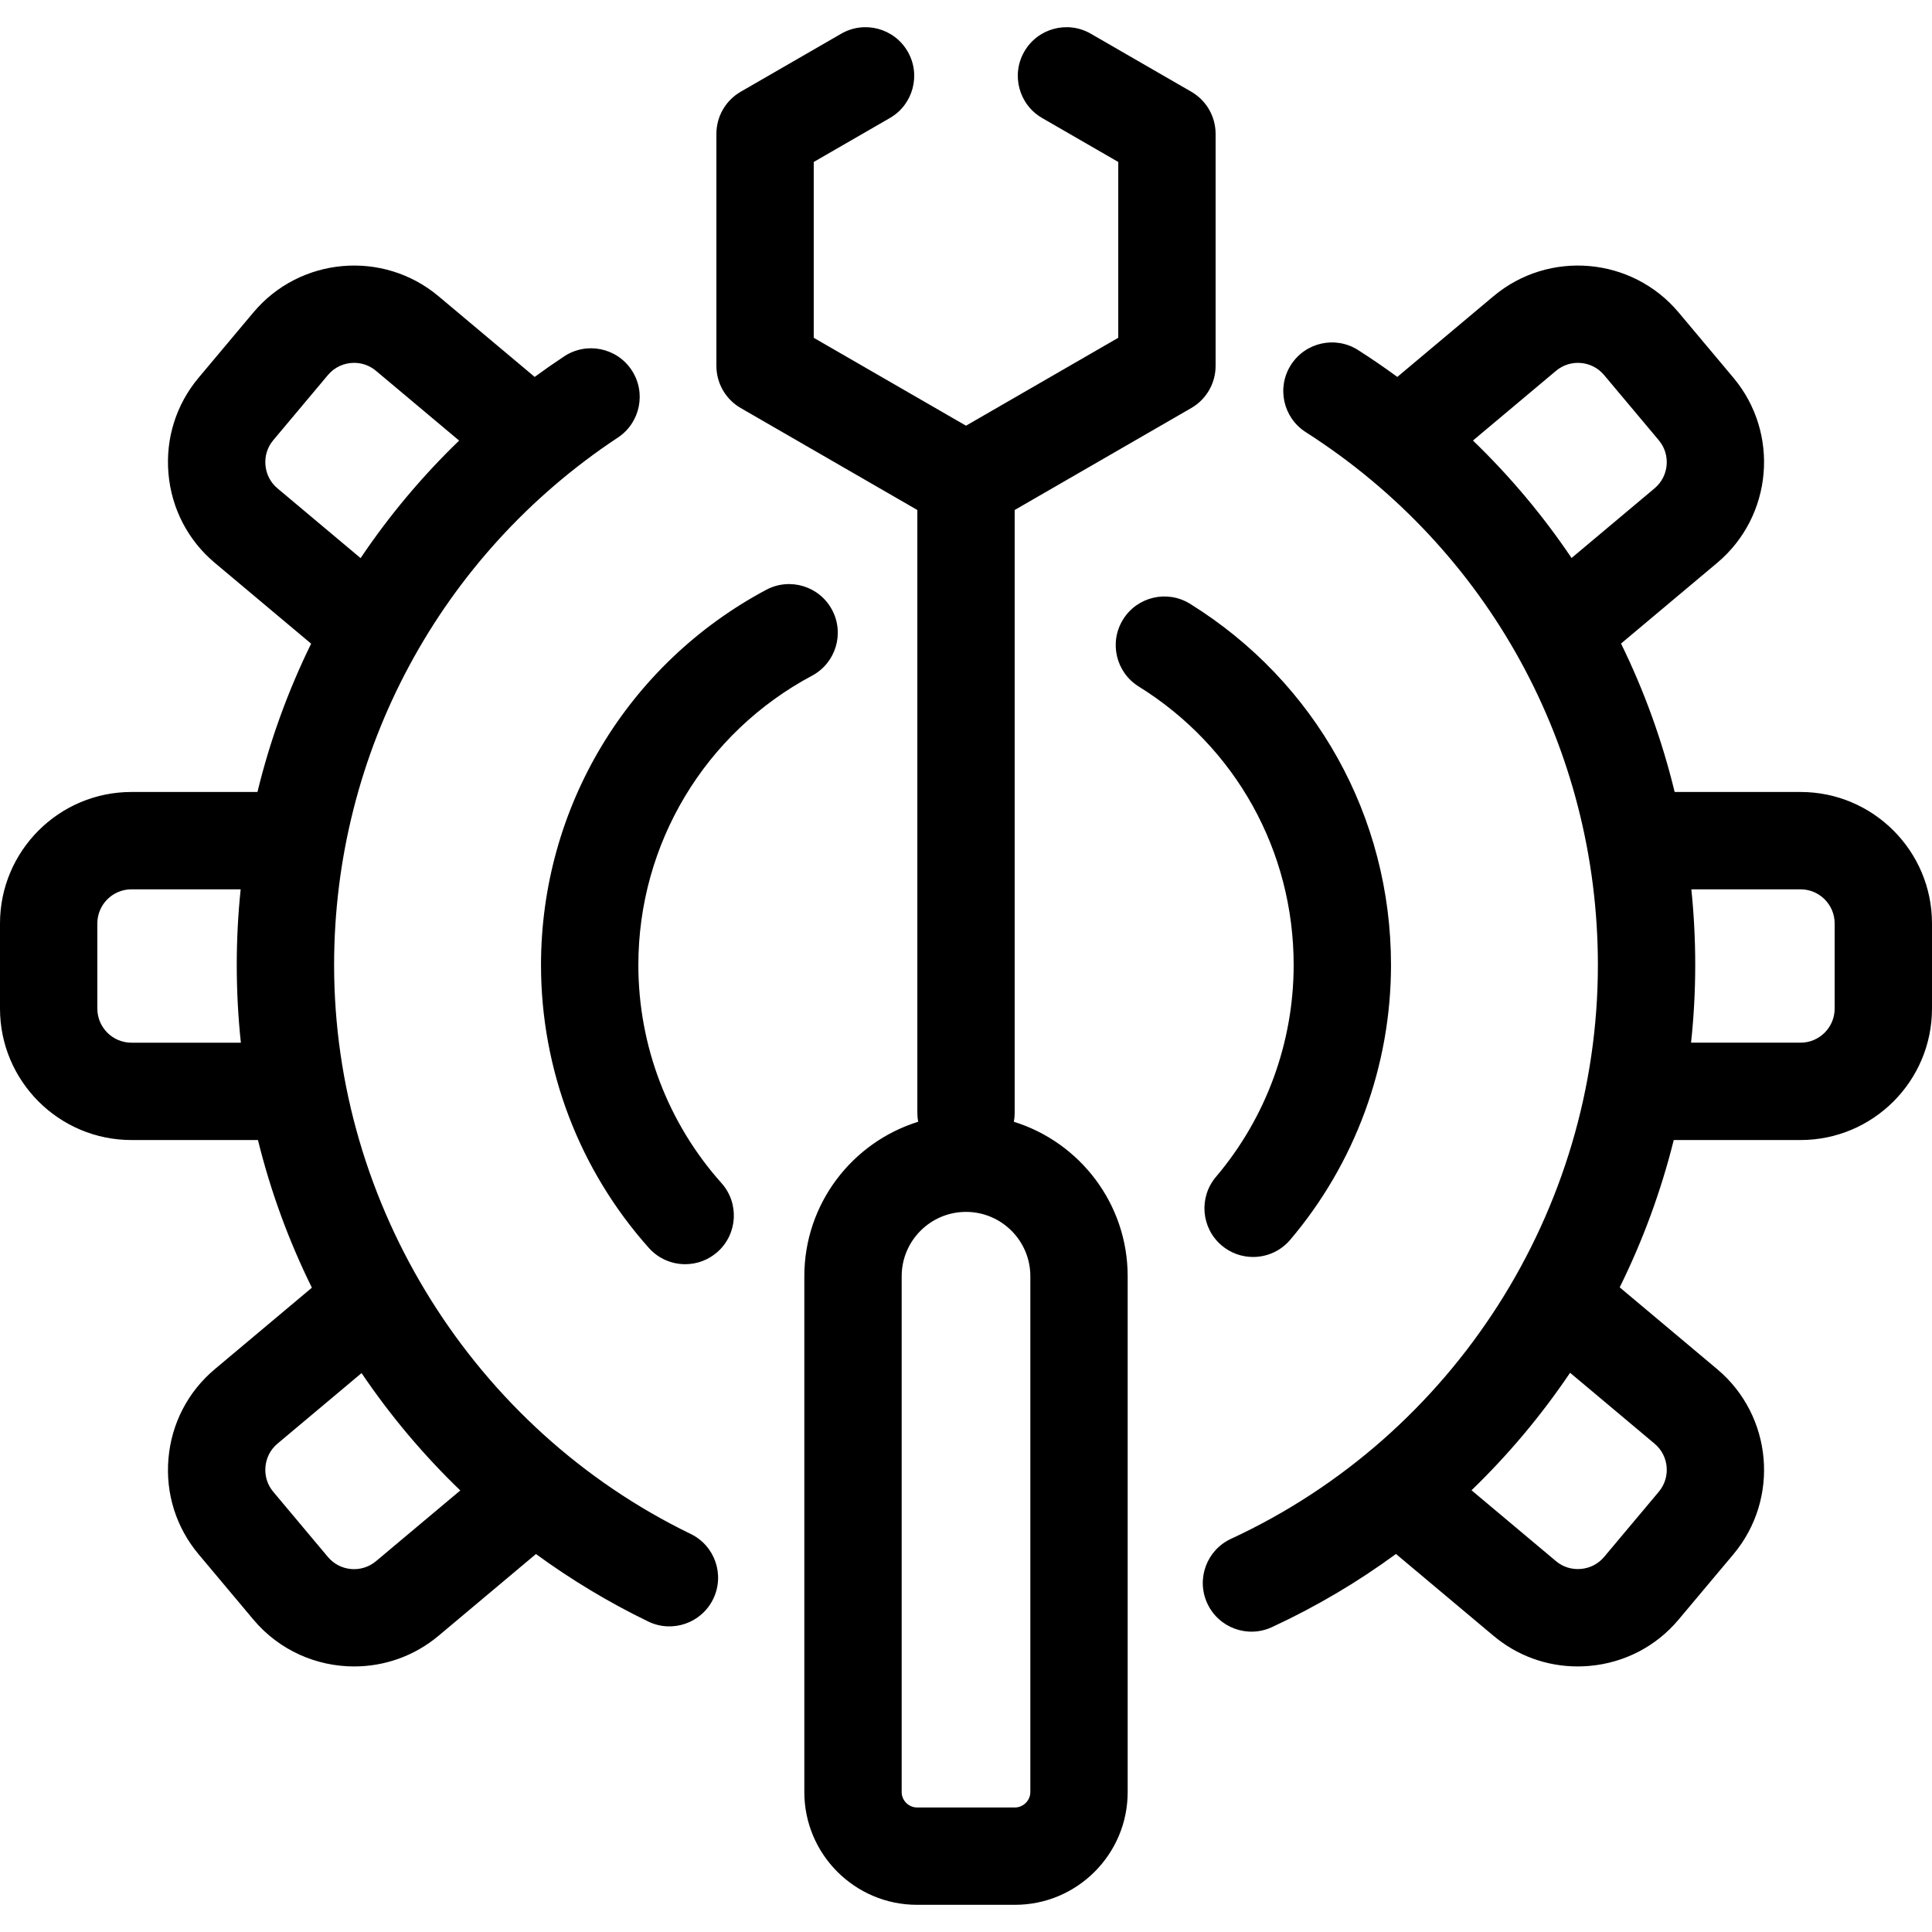
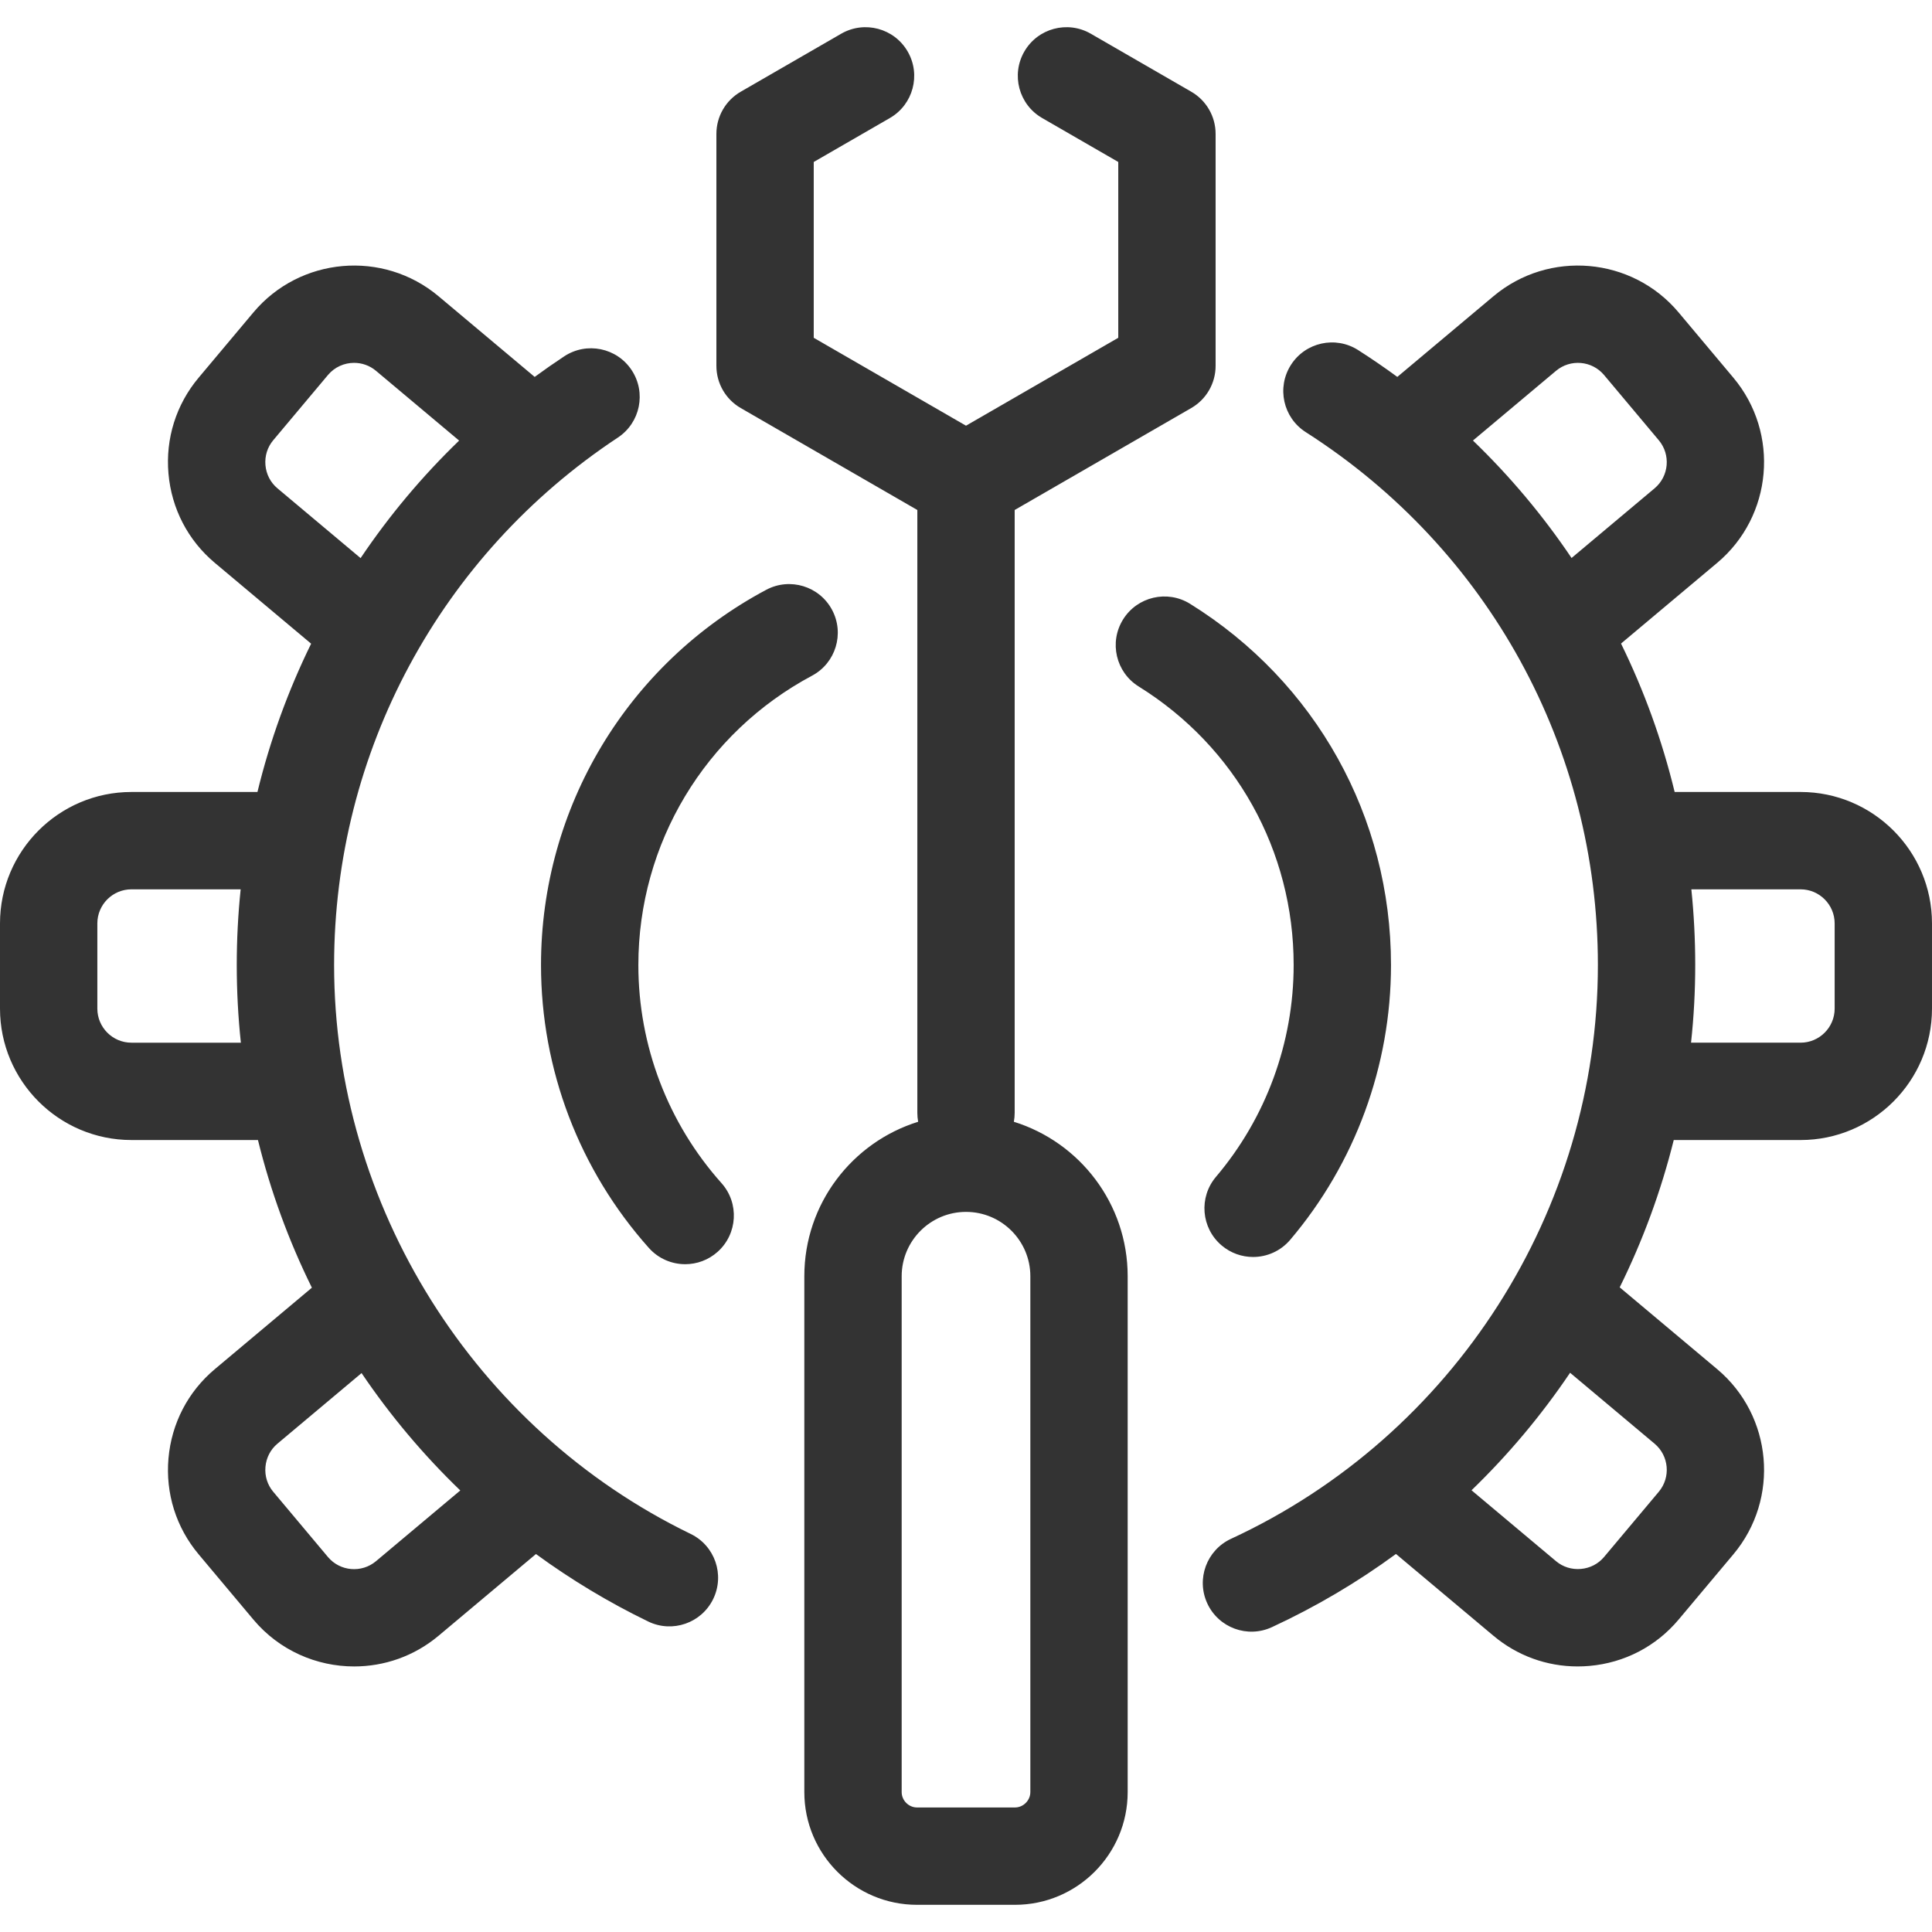
- <svg xmlns="http://www.w3.org/2000/svg" fill="#000000" height="200px" width="200px" version="1.1" id="Capa_1" viewBox="0 0 357.25 357.25" xml:space="preserve">
+ <svg xmlns="http://www.w3.org/2000/svg" fill="#333333" height="200px" width="200px" version="1.1" id="Capa_1" viewBox="0 0 357.25 357.25" xml:space="preserve">
  <g id="SVGRepo_bgCarrier" stroke-width="0" />
  <g id="SVGRepo_tracerCarrier" stroke-linecap="round" stroke-linejoin="round" />
  <g id="SVGRepo_iconCarrier">
    <path d="M127.712,283.641c-40.053-19.423-65.933-60.717-65.933-105.201c0-39.34,19.617-75.8,52.475-97.531 c4.146-2.742,5.284-8.326,2.542-12.472s-8.325-5.284-12.472-2.542c-1.855,1.228-3.673,2.494-5.455,3.801L81.093,54.779 c-10.266-8.613-25.627-7.27-34.241,2.996L36.731,69.839c-4.164,4.961-6.145,11.261-5.579,17.74 c0.567,6.48,3.612,12.341,8.573,16.502l17.807,14.943c-4.276,8.717-7.613,17.911-9.927,27.423H24.304 C10.903,146.447,0,157.35,0,170.751v15.75c0,13.401,10.903,24.304,24.304,24.304h23.395c2.323,9.426,5.662,18.577,9.973,27.305 l-17.944,15.059c-4.963,4.163-8.008,10.023-8.575,16.504c-0.566,6.479,1.415,12.779,5.577,17.737l10.123,12.068 c4.801,5.72,11.696,8.668,18.638,8.668c5.514,0,11.059-1.862,15.604-5.674l18.01-15.113c6.503,4.752,13.445,8.933,20.753,12.477 c4.473,2.167,9.856,0.301,12.025-4.171C134.052,291.193,132.184,285.809,127.712,283.641z M24.304,192.806 c-3.476,0-6.304-2.828-6.304-6.304v-15.75c0-3.476,2.828-6.304,6.304-6.304H44.5c-0.478,4.618-0.721,9.287-0.721,13.992 c0,4.82,0.255,9.614,0.76,14.366H24.304z M51.294,90.29c-1.277-1.071-2.062-2.591-2.21-4.279c-0.147-1.689,0.362-3.323,1.436-4.602 l10.122-12.065c1.245-1.484,3.033-2.249,4.833-2.249c1.431,0,2.869,0.483,4.048,1.472L84.898,81.47 c-6.863,6.624-12.958,13.911-18.219,21.731L51.294,90.29z M69.525,288.683c-2.665,2.235-6.651,1.886-8.884-0.774L50.519,275.84 c-1.072-1.277-1.582-2.911-1.434-4.6c0.148-1.688,0.933-3.208,2.212-4.282l15.56-13.058c5.334,7.889,11.457,15.156,18.256,21.703 L69.525,288.683z M332.946,146.447h-23.283c-2.309-9.528-5.642-18.729-9.916-27.446l17.778-14.919 c10.265-8.613,11.609-23.974,2.996-34.242l-10.123-12.065c-8.614-10.266-23.975-11.61-34.241-2.996l-17.775,14.916 c-2.349-1.721-4.766-3.376-7.243-4.959c-4.189-2.676-9.754-1.45-12.43,2.739c-2.676,4.189-1.45,9.754,2.739,12.43 c33.826,21.611,54.021,58.446,54.021,98.535c0,45.388-26.627,87.036-67.836,106.104c-4.511,2.087-6.476,7.437-4.389,11.947 c2.087,4.511,7.438,6.477,11.947,4.389c8.167-3.779,15.837-8.326,22.941-13.532l18.024,15.124c4.404,3.696,9.864,5.672,15.568,5.672 c0.721,0,1.445-0.032,2.172-0.095c6.479-0.567,12.34-3.611,16.502-8.572l10.123-12.064c8.614-10.267,7.271-25.627-2.996-34.242 l-18.023-15.125c4.278-8.657,7.641-17.785,9.994-27.24h23.449c13.401,0,24.304-10.903,24.304-24.304v-15.75 C357.25,157.35,346.347,146.447,332.946,146.447z M305.956,266.958c2.663,2.235,3.012,6.22,0.777,8.884l-10.123,12.064 c-1.072,1.277-2.592,2.062-4.281,2.209c-1.694,0.146-3.323-0.361-4.601-1.434l-15.625-13.111 c6.833-6.601,12.938-13.892,18.225-21.728L305.956,266.958z M290.6,103.18c-5.261-7.814-11.365-15.1-18.235-21.72l15.363-12.891 c2.663-2.234,6.647-1.886,8.882,0.776l10.122,12.064c2.235,2.664,1.887,6.65-0.776,8.885L290.6,103.18z M339.25,186.501 c0,3.476-2.828,6.304-6.304,6.304h-20.251c0.512-4.74,0.773-9.536,0.773-14.366c0-4.707-0.242-9.377-0.716-13.992h20.193 c3.476,0,6.304,2.828,6.304,6.304V186.501z M239.213,178.439c0-21.093-10.711-40.345-28.654-51.498 c-4.221-2.624-5.516-8.173-2.892-12.395c2.624-4.22,8.173-5.517,12.395-2.892c23.263,14.46,37.151,39.426,37.151,66.785 c0,18.602-6.619,36.647-18.636,50.813c-1.78,2.098-4.315,3.178-6.867,3.178c-2.058,0-4.126-0.702-5.818-2.137 c-3.791-3.215-4.256-8.895-1.041-12.685C234.112,206.69,239.213,192.781,239.213,178.439z M133.413,218.772 c3.311,3.708,2.988,9.397-0.72,12.708c-1.716,1.532-3.858,2.286-5.991,2.286c-2.475,0-4.939-1.015-6.717-3.006 c-12.862-14.409-19.946-32.99-19.946-52.32c0-29.089,15.956-55.672,41.641-69.376c4.385-2.339,9.837-0.682,12.177,3.704 c2.34,4.385,0.682,9.837-3.704,12.177c-19.808,10.568-32.113,31.066-32.113,53.495C118.039,193.343,123.499,207.667,133.413,218.772 z M187.474,207.429c0.1-0.538,0.152-1.092,0.152-1.659V94.305l32.654-18.853c2.785-1.608,4.5-4.579,4.5-7.794V24.754 c0-3.215-1.715-6.187-4.5-7.794L201.704,6.235c-4.304-2.485-9.81-1.011-12.294,3.294c-2.485,4.305-1.01,9.809,3.294,12.294 l14.076,8.127v32.511l-28.154,16.255L150.47,62.462V29.951l14.078-8.127c4.305-2.485,5.78-7.989,3.295-12.294 c-2.485-4.305-7.99-5.78-12.294-3.295L136.97,16.96c-2.785,1.607-4.5,4.579-4.5,7.794v42.904c0,3.215,1.715,6.187,4.5,7.794 l32.656,18.853V205.77c0,0.567,0.052,1.121,0.152,1.659c-12.179,3.78-21.048,15.152-21.048,28.557v95.4 c0,11.49,9.346,20.837,20.833,20.837h18.12c11.49,0,20.837-9.347,20.837-20.837v-95.4 C208.521,222.581,199.652,211.209,187.474,207.429z M190.521,331.386c0,1.538-1.299,2.837-2.837,2.837h-18.12 c-1.536,0-2.833-1.299-2.833-2.837v-95.4c0-6.558,5.336-11.893,11.896-11.893s11.896,5.335,11.896,11.893V331.386z" />
  </g>
</svg>
